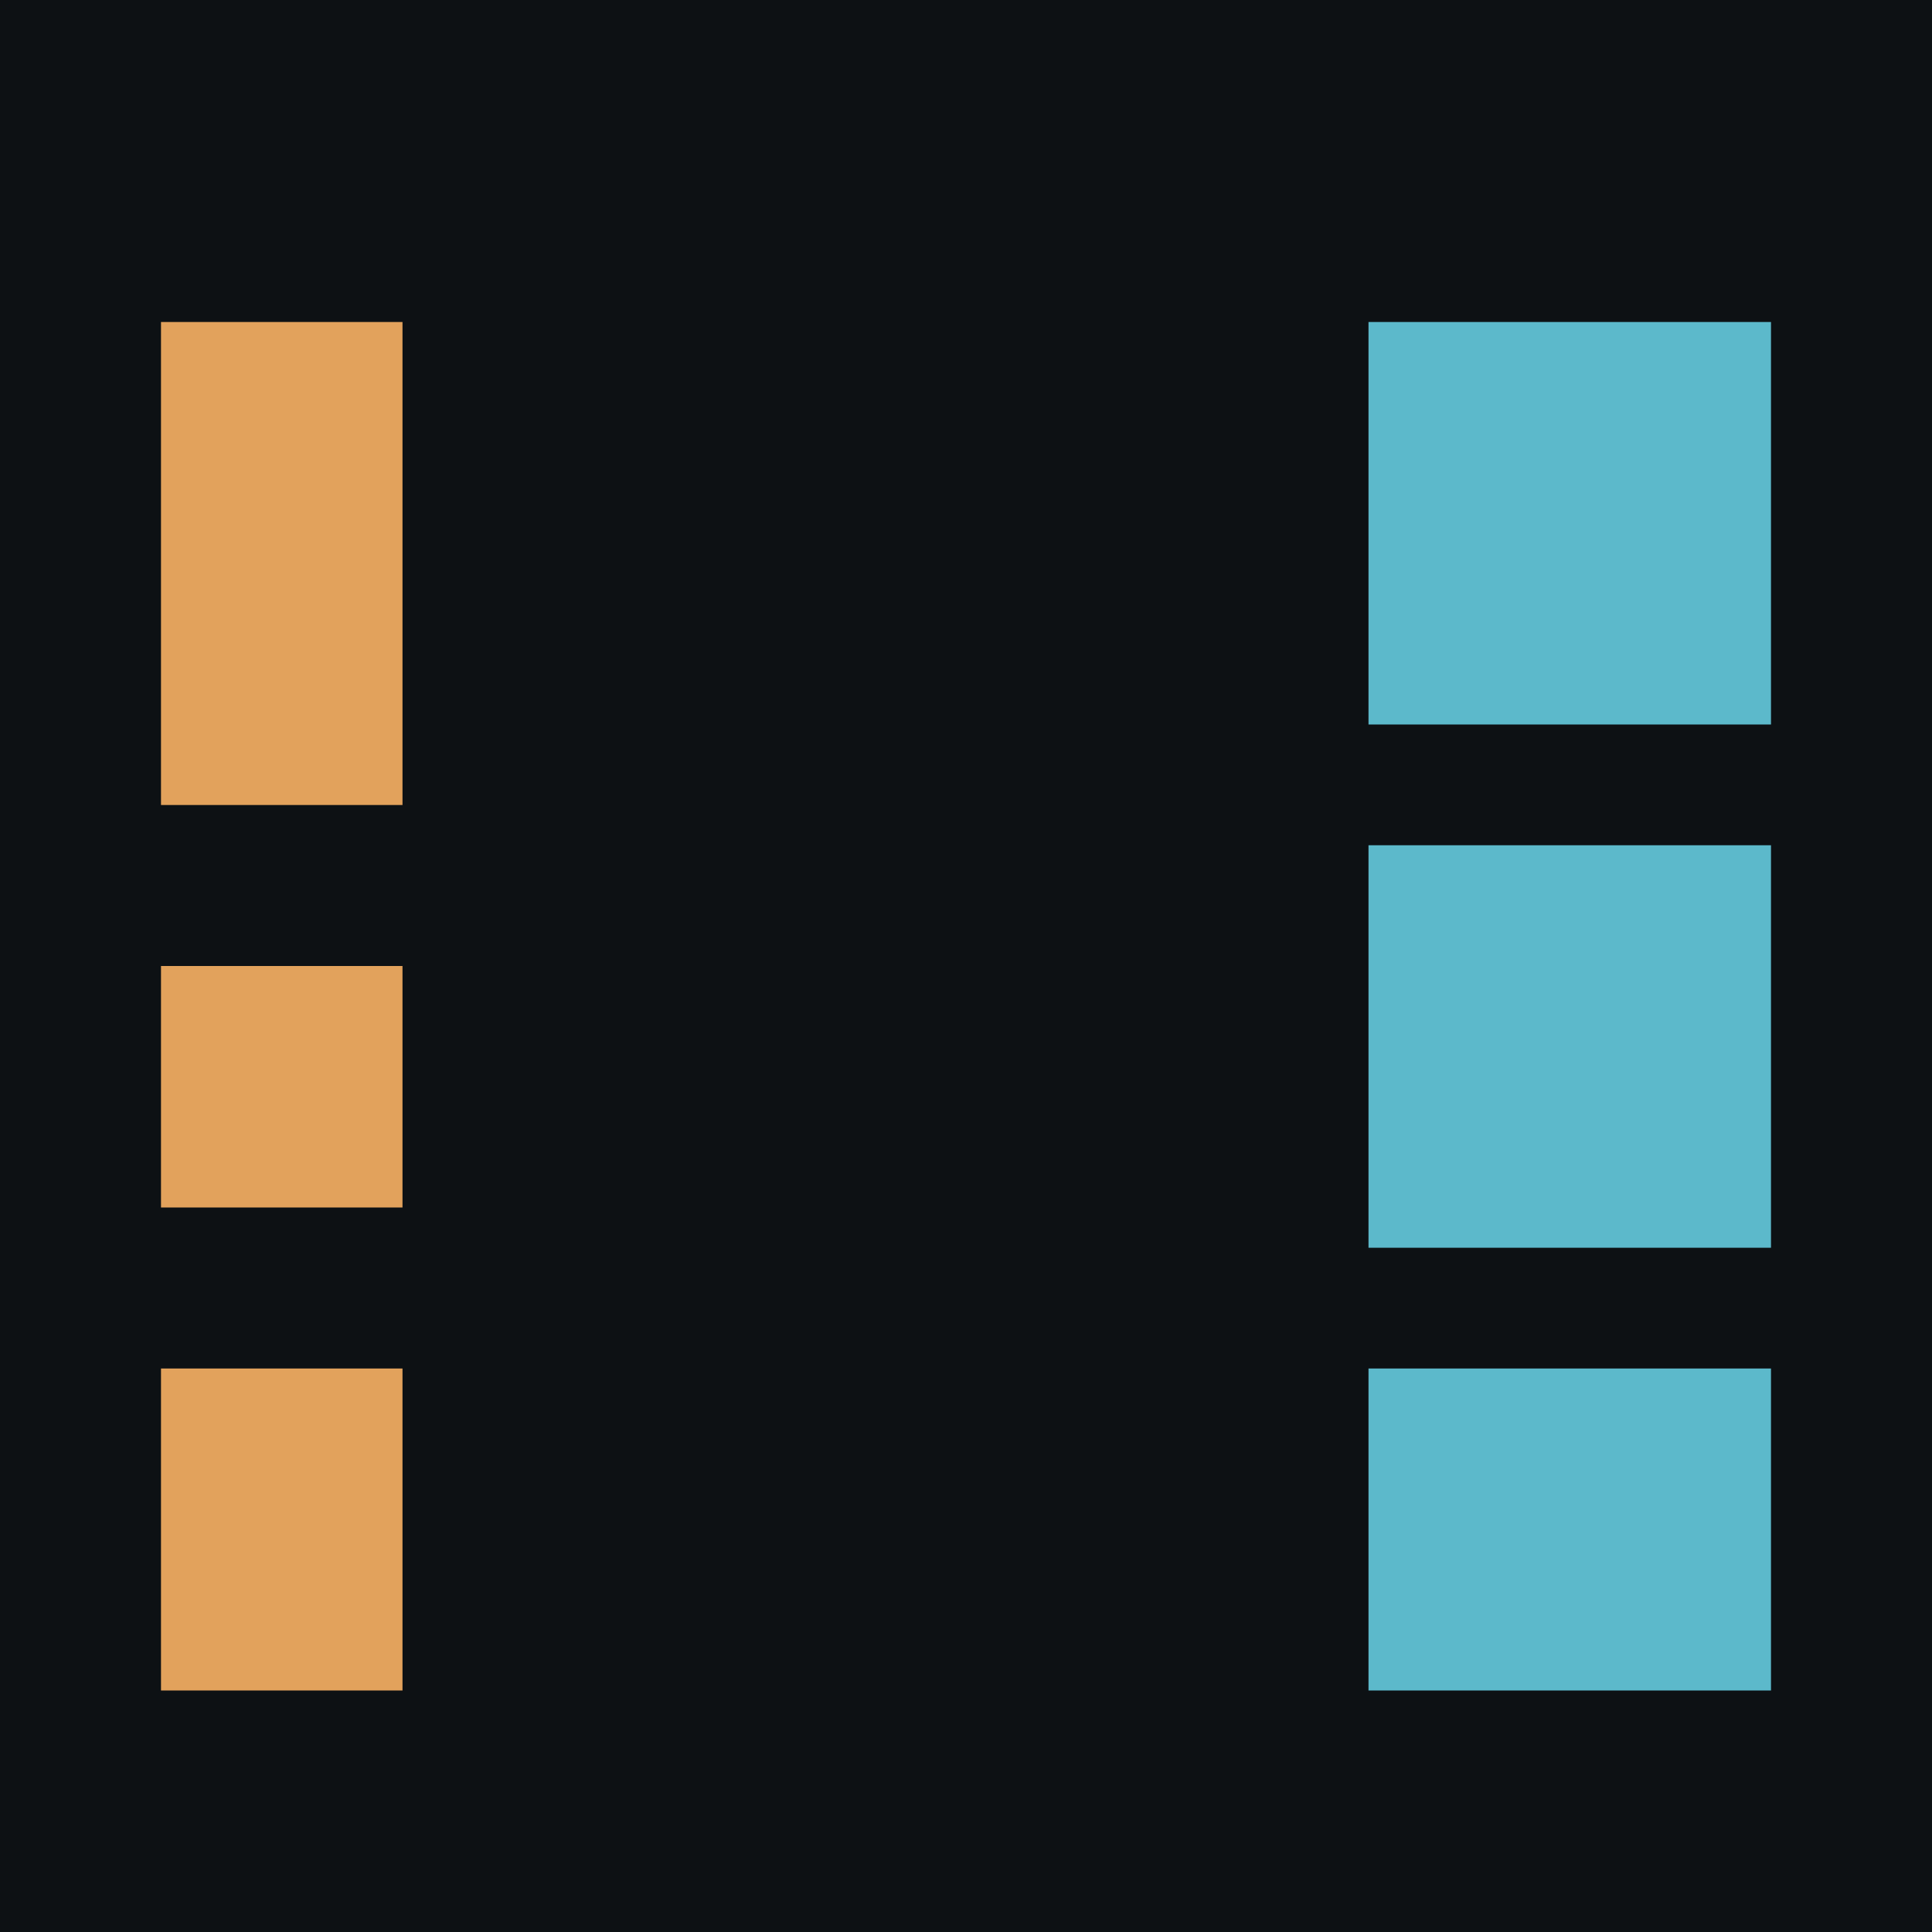
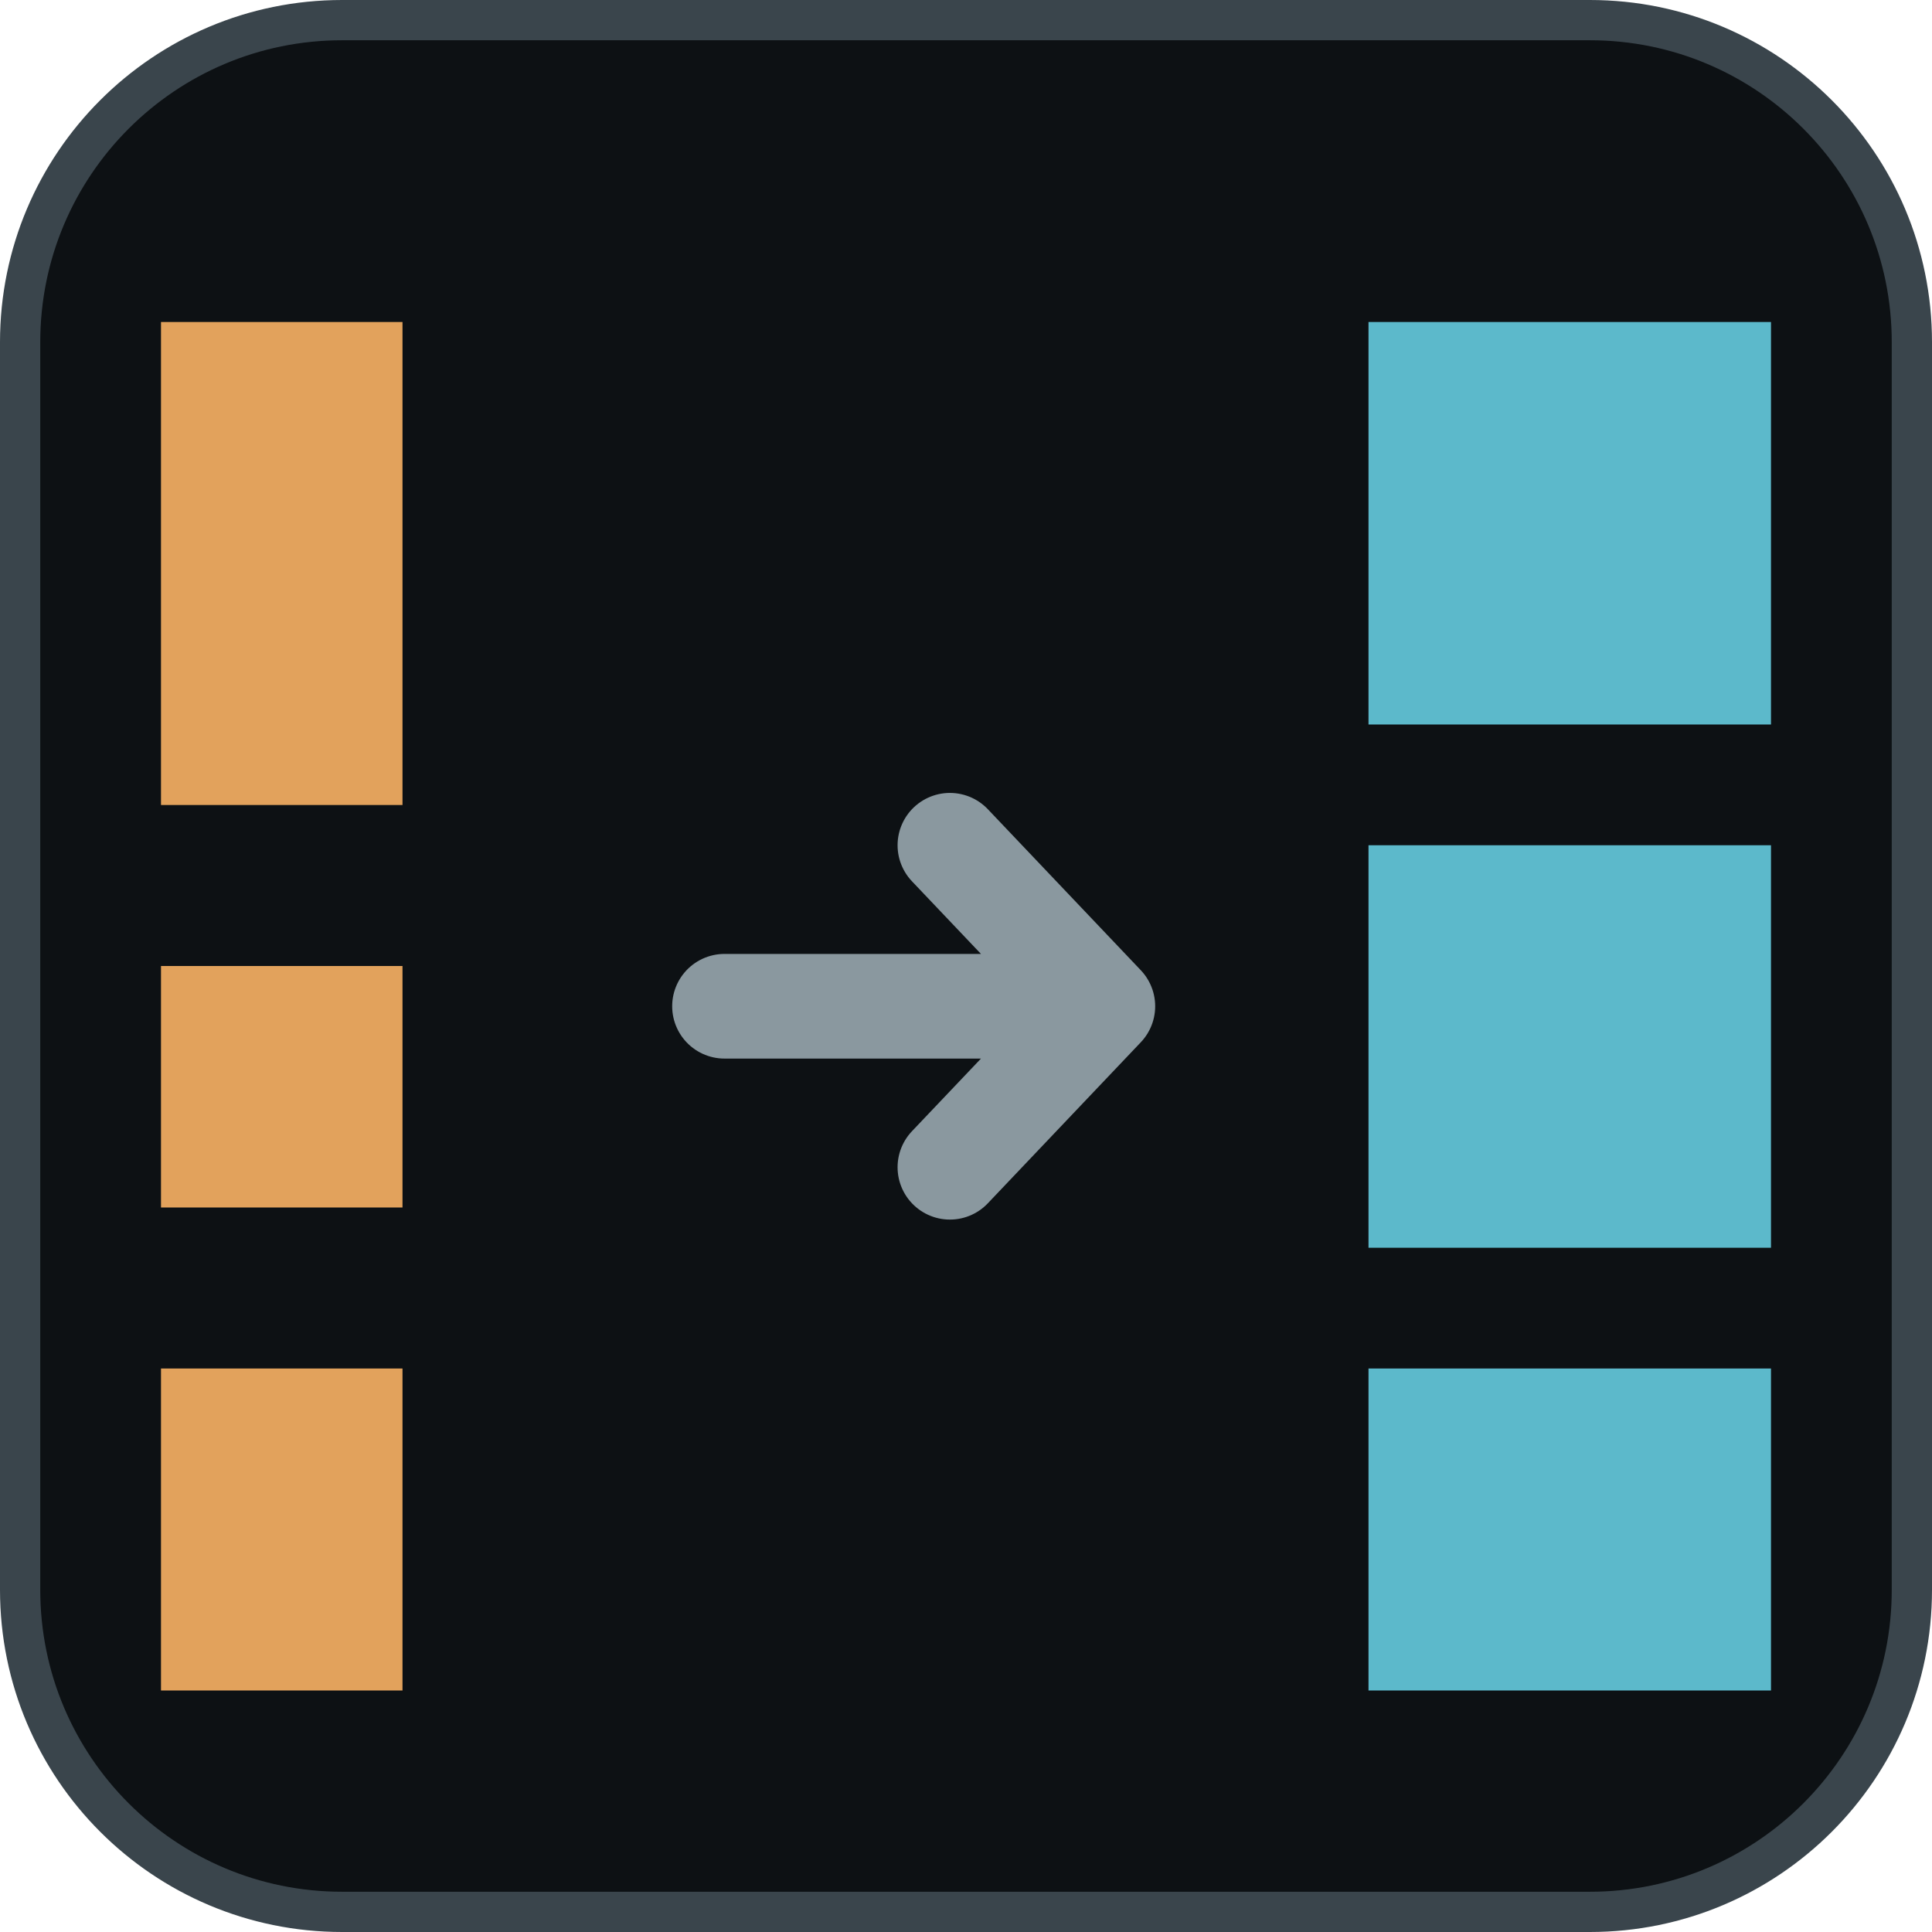
<svg xmlns="http://www.w3.org/2000/svg" viewBox="0 0 24 24">
-   <rect width="24" height="24" fill="#0d1114" />
+   <rect x="0.25" y="0.25" width="23.5" height="23.5" rx="4" fill="#0d1114" stroke="#3a454c" stroke-width="0.5" />
  <rect x="2" y="4" width="3" height="6" fill="#e2a25c" />
  <rect x="2" y="12" width="3" height="3" fill="#e2a25c" />
  <rect x="2" y="17" width="3" height="4" fill="#e2a25c" />
+   <path d="M9 12.5h4.4m-1.6-2 1.9 2-1.9 2" stroke="#8a989f" stroke-width="1.3" fill="none" stroke-linecap="round" stroke-linejoin="round" />
  <rect x="17" y="4" width="5" height="5" fill="#5cb9cb" />
  <rect x="17" y="10.5" width="5" height="5" fill="#5cb9cb" />
  <rect x="17" y="17" width="5" height="4" fill="#5cb9cb" />
</svg>
